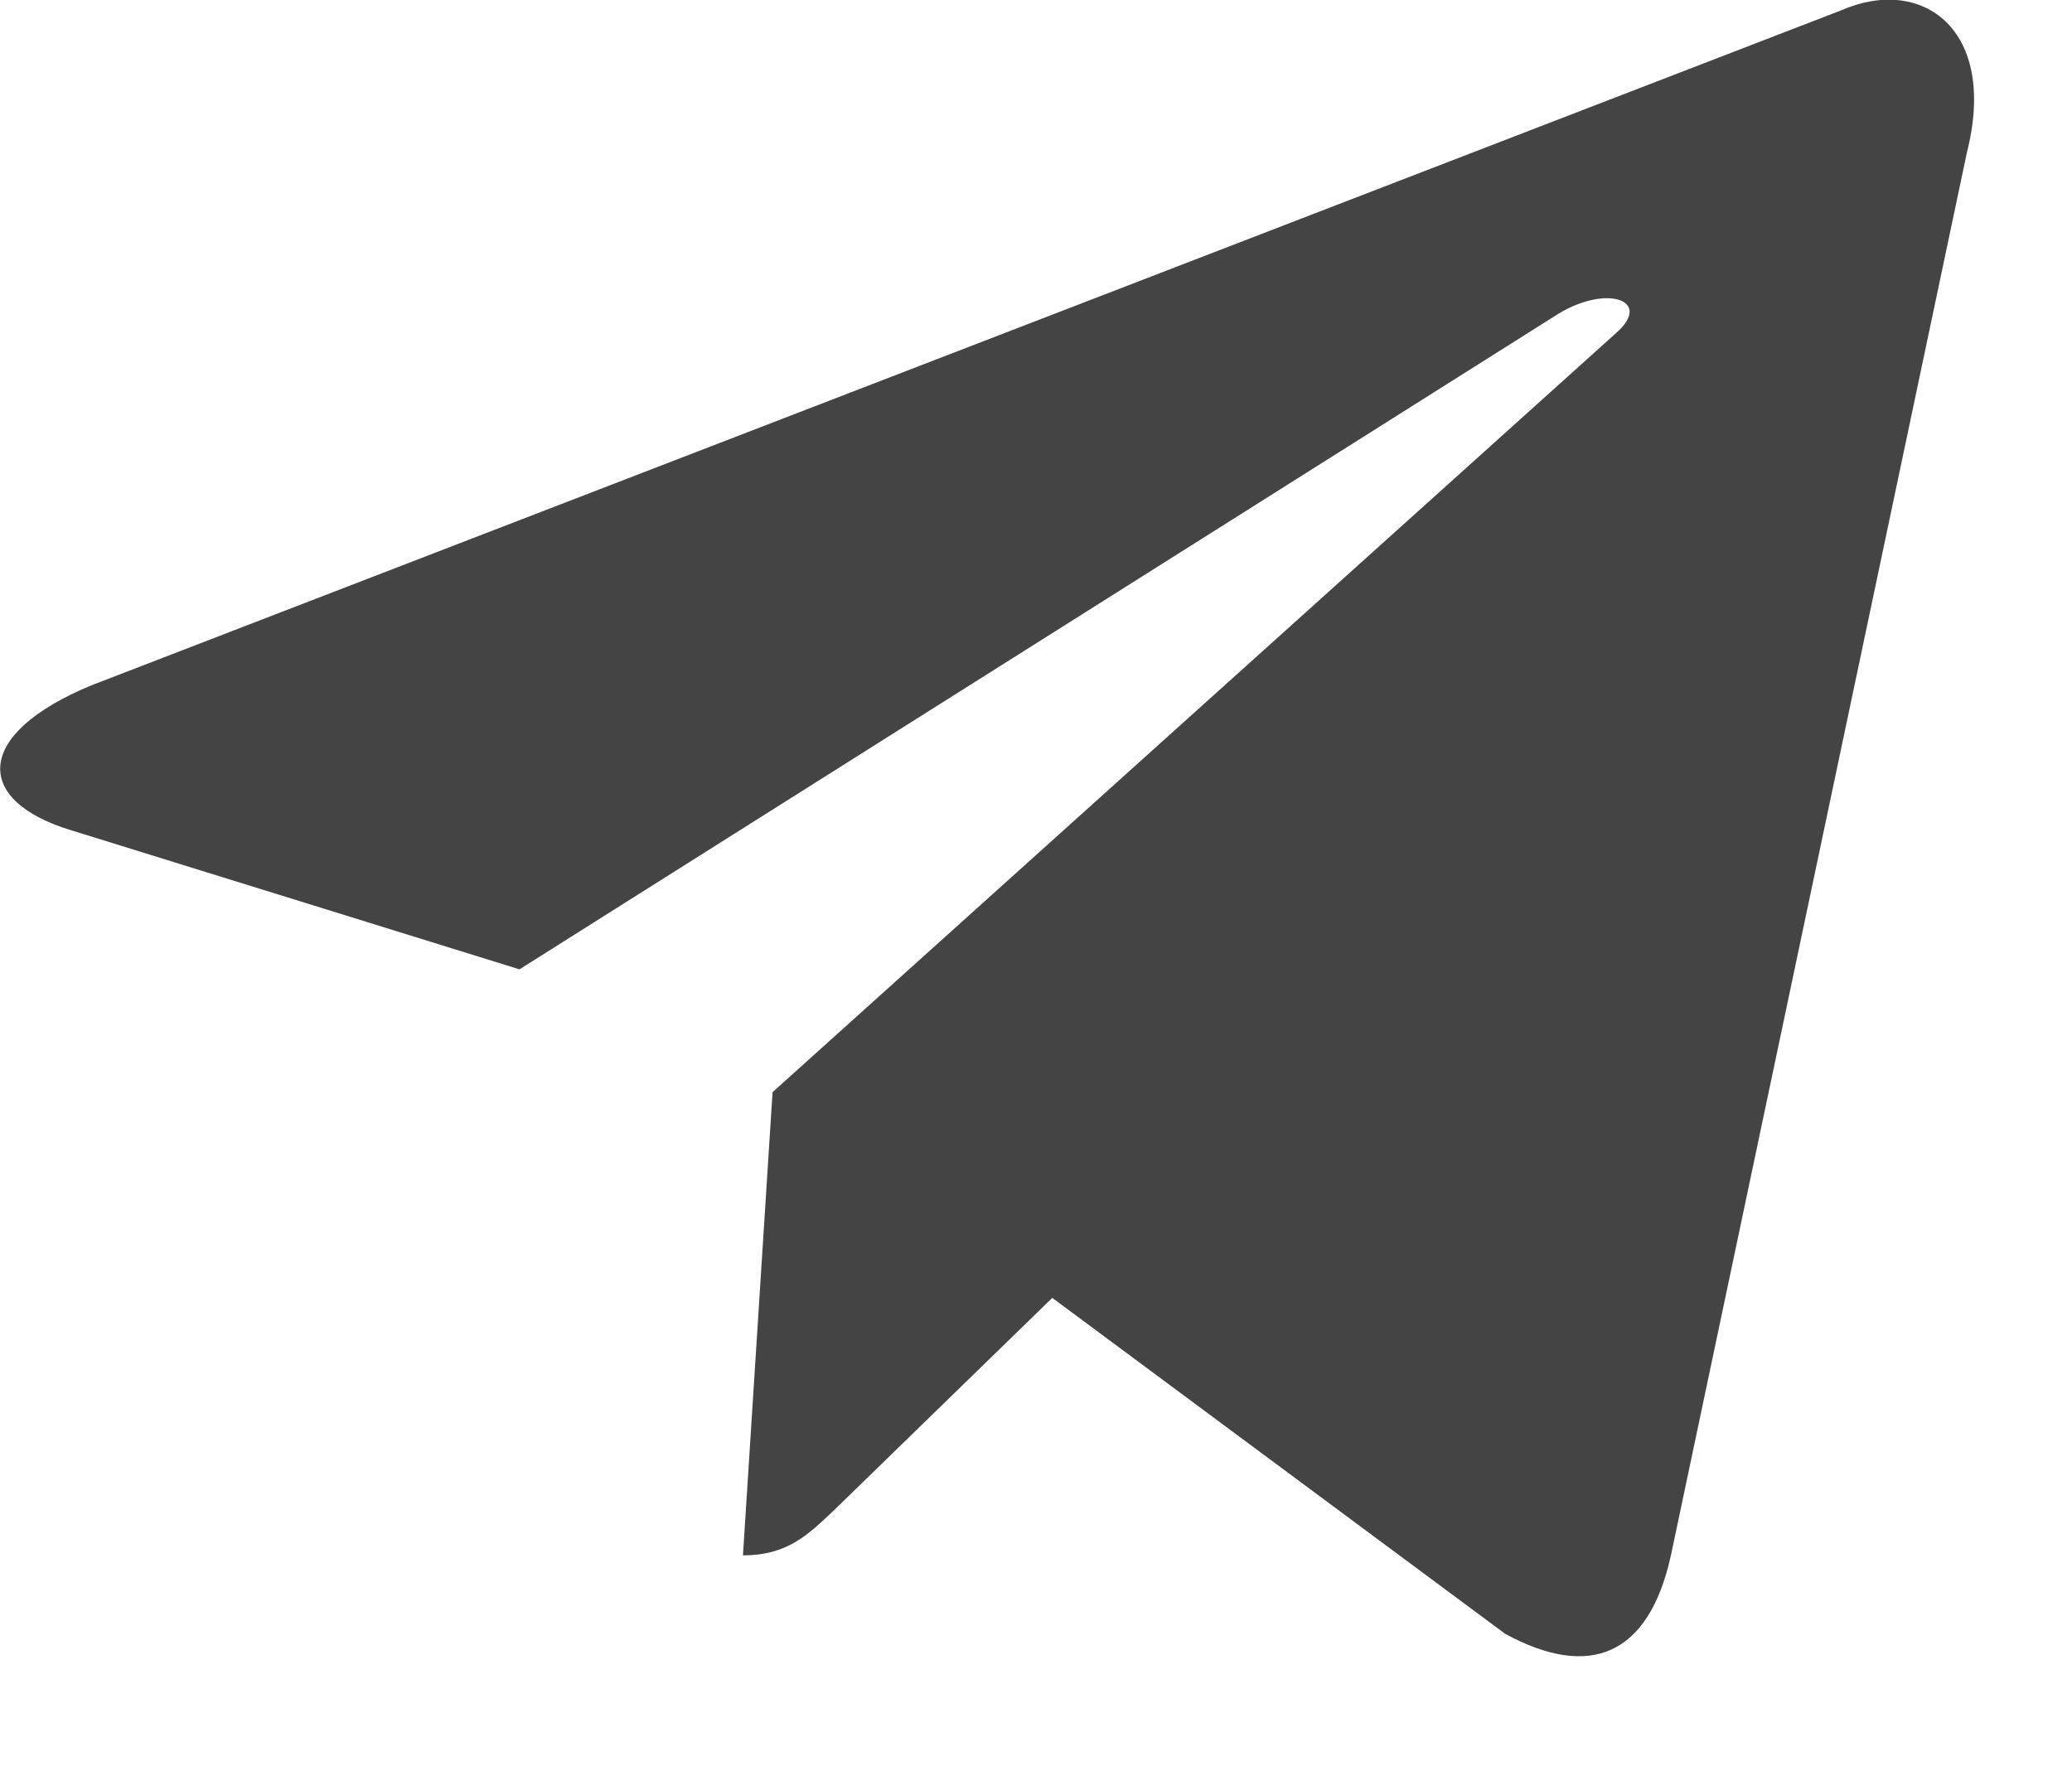
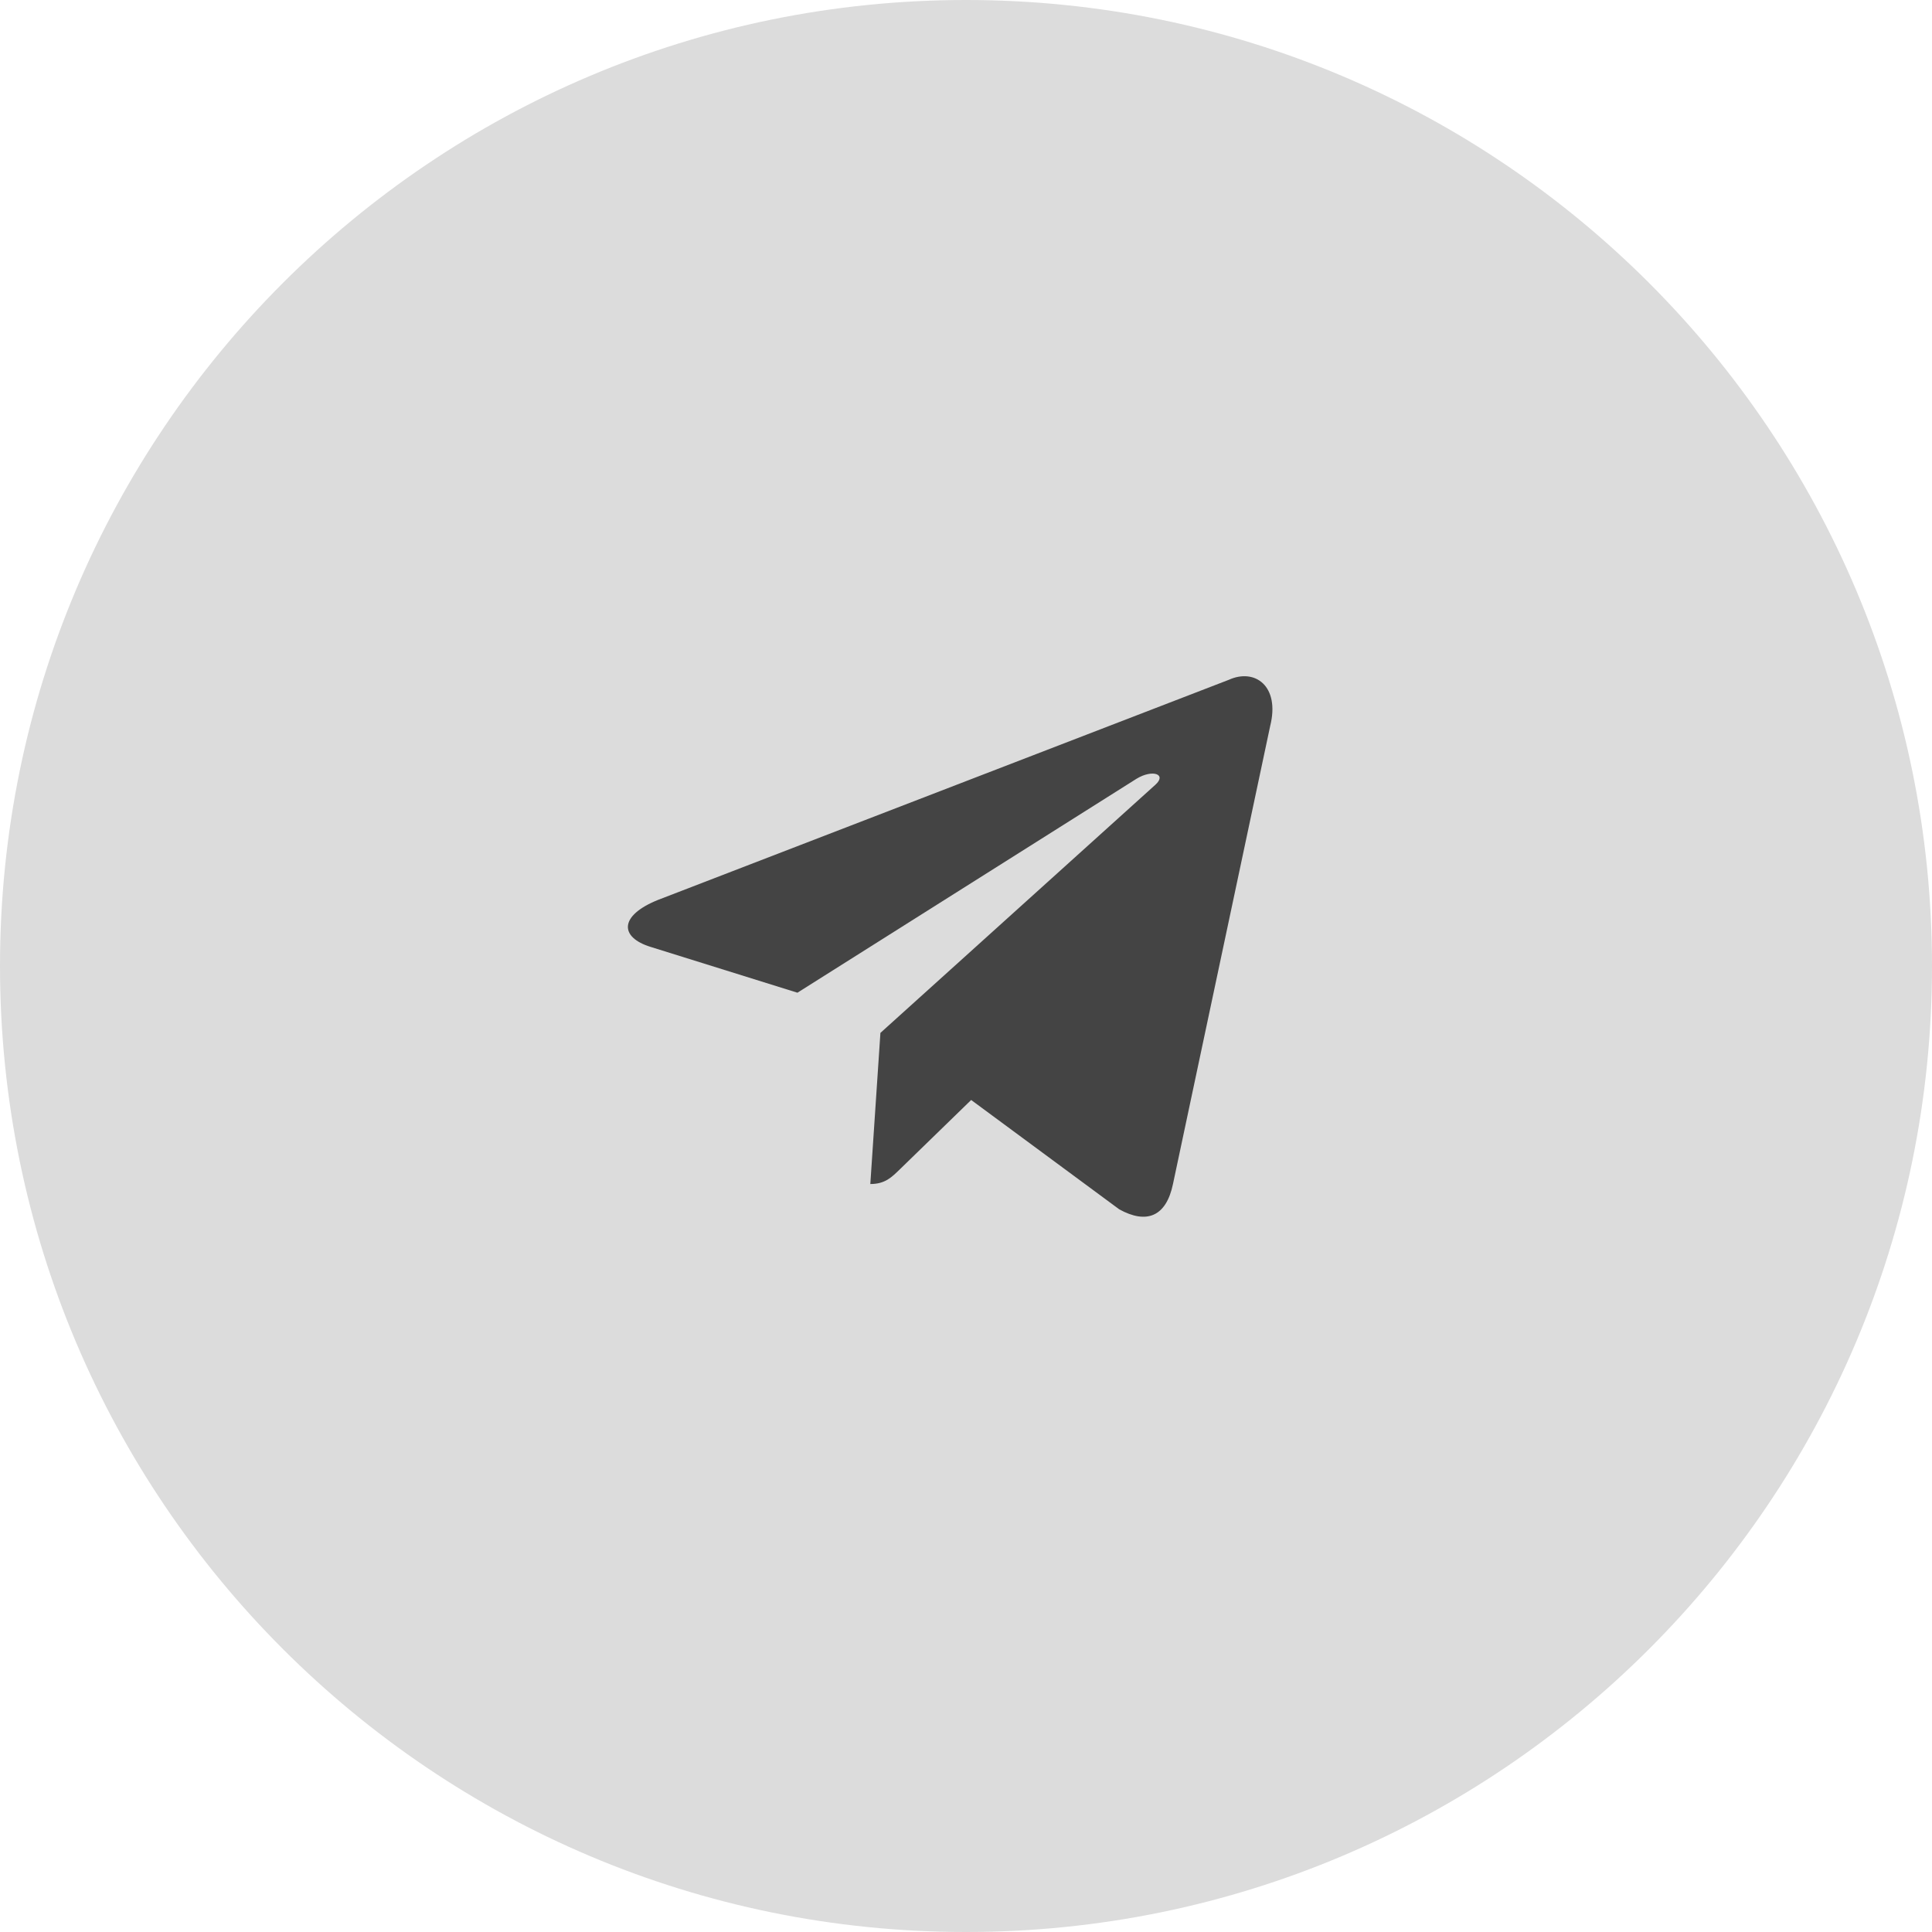
- <svg xmlns="http://www.w3.org/2000/svg" width="14" height="12" fill="none">
-   <path fill="#444" d="M12.44.07.62 4.63c-.8.33-.8.78-.14.98l3.03.94 7.02-4.43c.33-.2.64-.09.39.13l-5.7 5.13-.2 3.13c.3 0 .44-.14.61-.3l1.48-1.44 3.06 2.27c.57.31.97.15 1.12-.53l2-9.48c.21-.83-.3-1.2-.85-.96Z" />
+ <svg xmlns="http://www.w3.org/2000/svg" width="40" height="40" viewBox="0 0 40 40" fill="none">
+   <circle cx="20" cy="20" r="20" fill="#dcdcdc" />
+   <path d="M25.443 14.074L13.623 18.632C12.816 18.956 12.821 19.406 13.475 19.606L16.51 20.553L23.531 16.123C23.863 15.921 24.166 16.03 23.917 16.251L18.228 21.385H18.227L18.228 21.386L18.019 24.514C18.326 24.514 18.461 24.373 18.633 24.207L20.107 22.774L23.173 25.038C23.738 25.35 24.144 25.19 24.285 24.515L26.298 15.03C26.504 14.204 25.982 13.83 25.443 14.074Z" fill="#444444" />
</svg>
